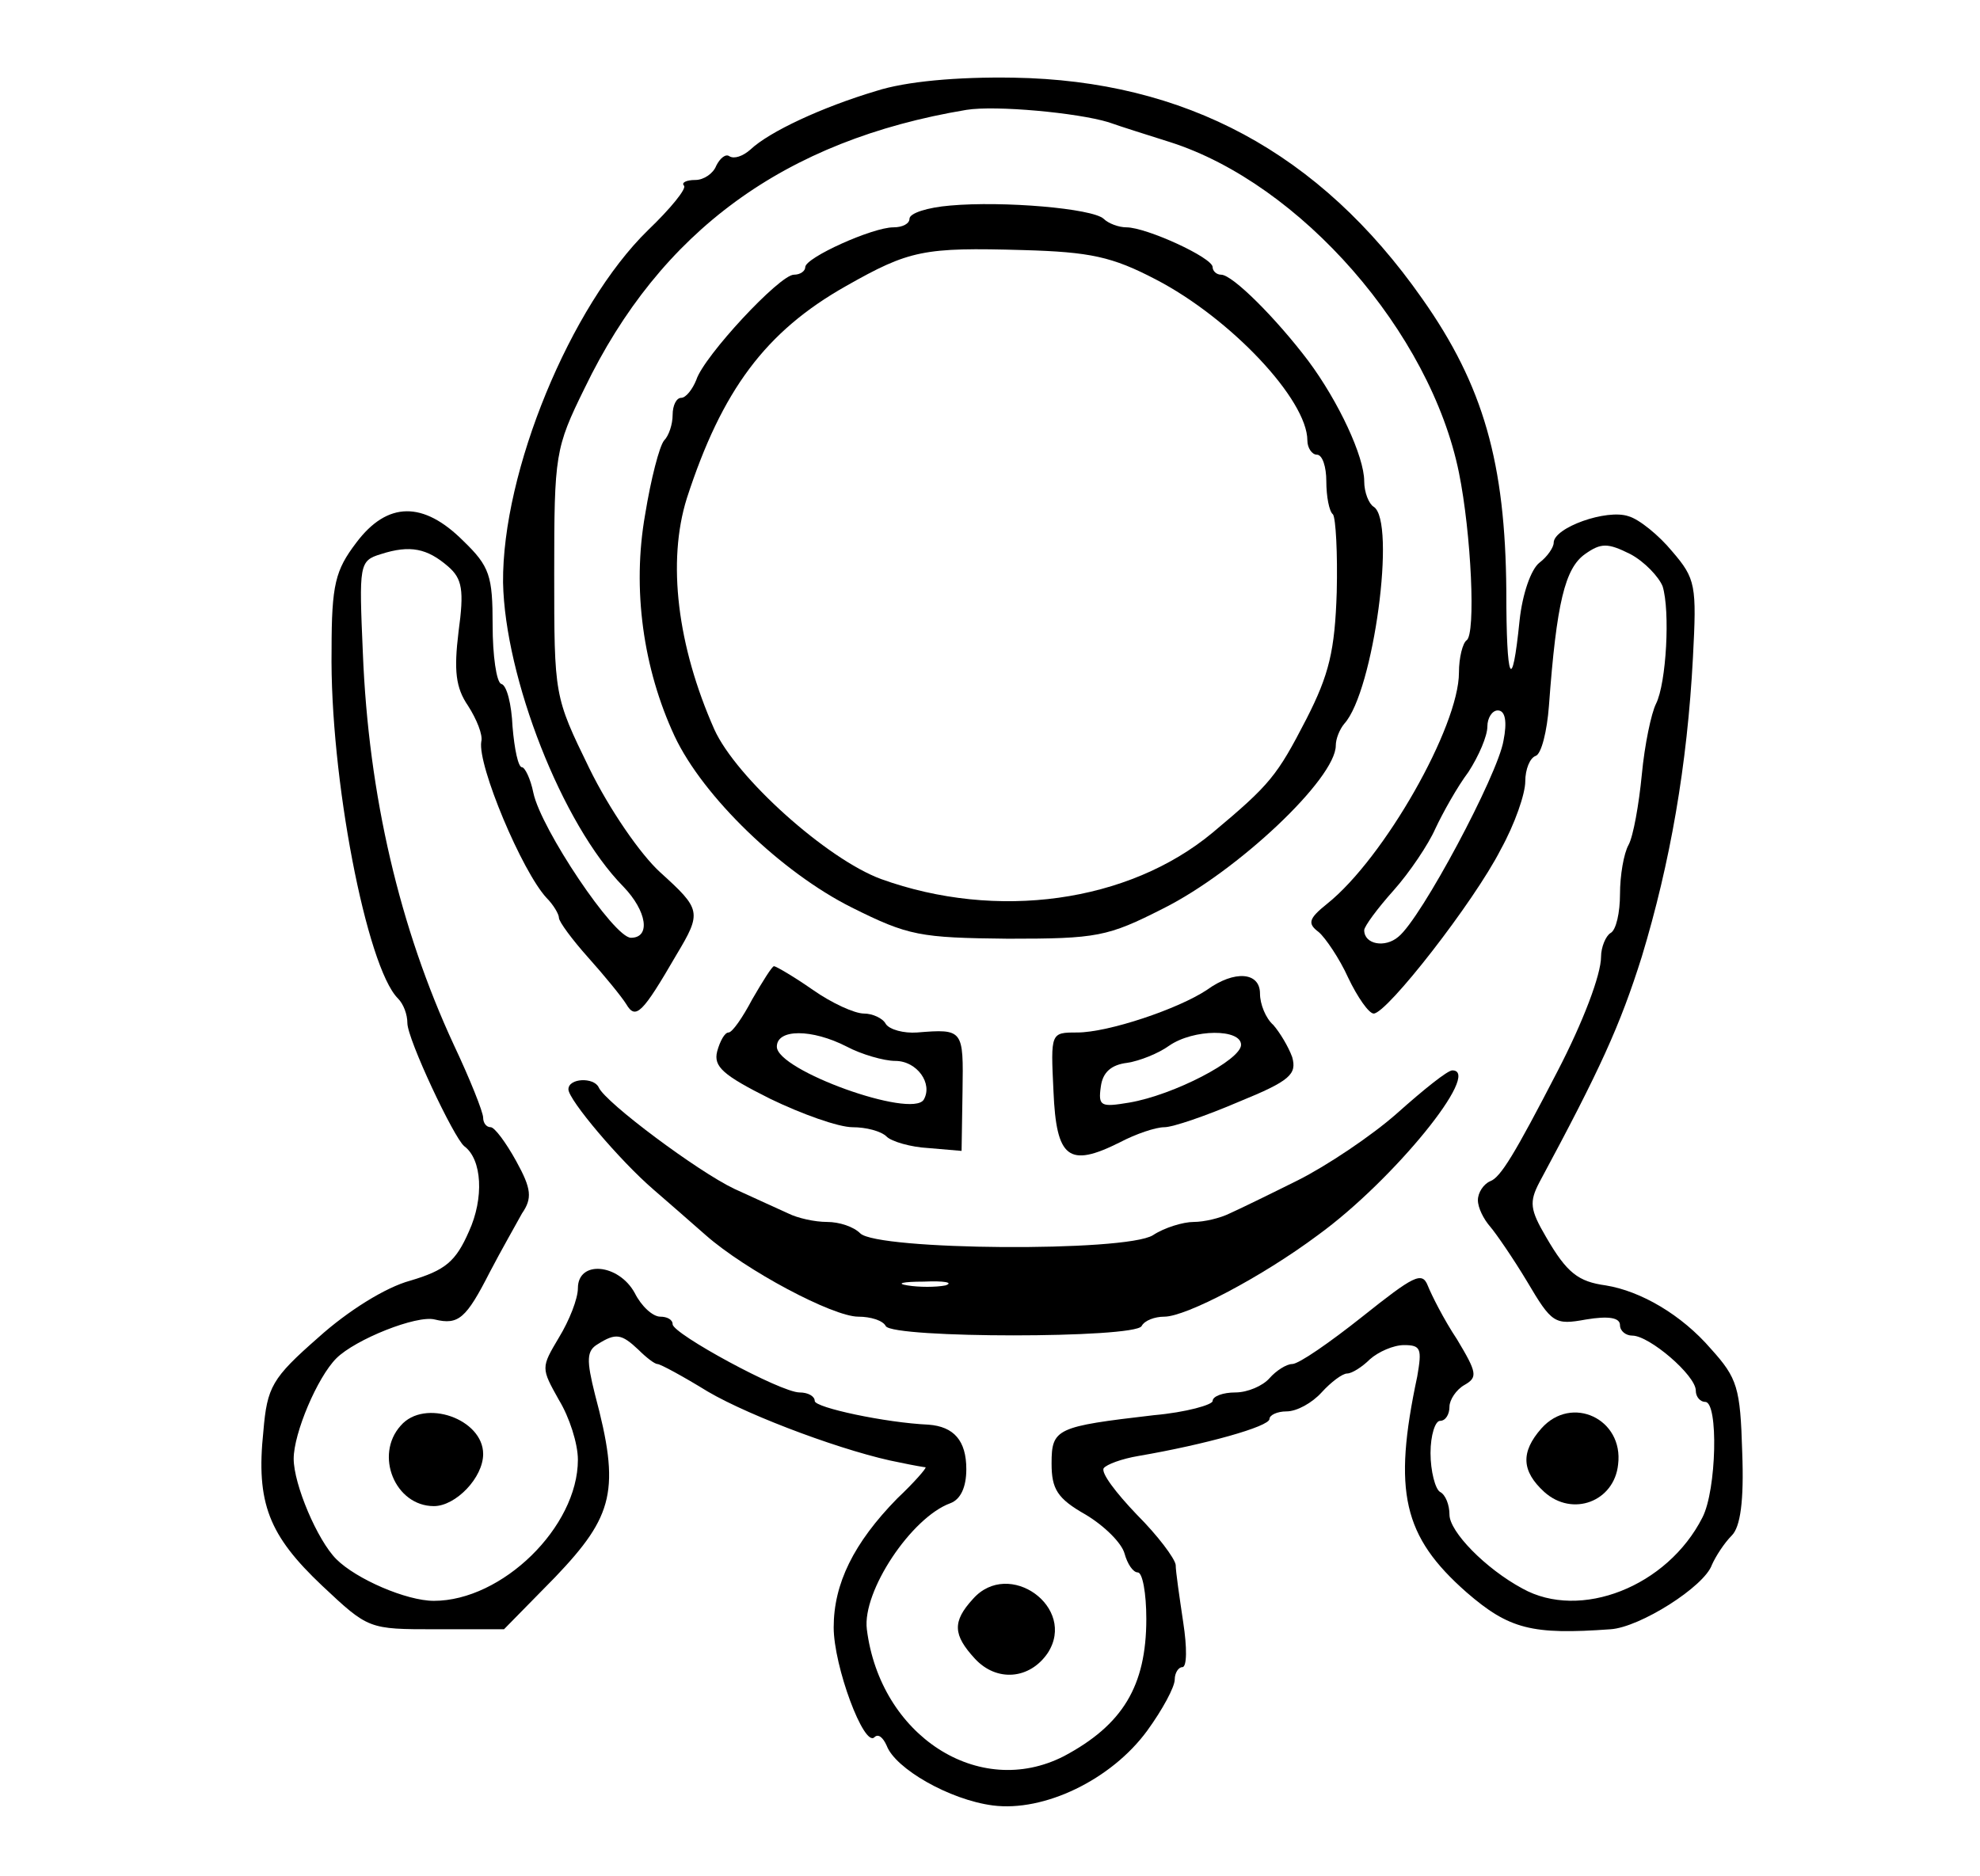
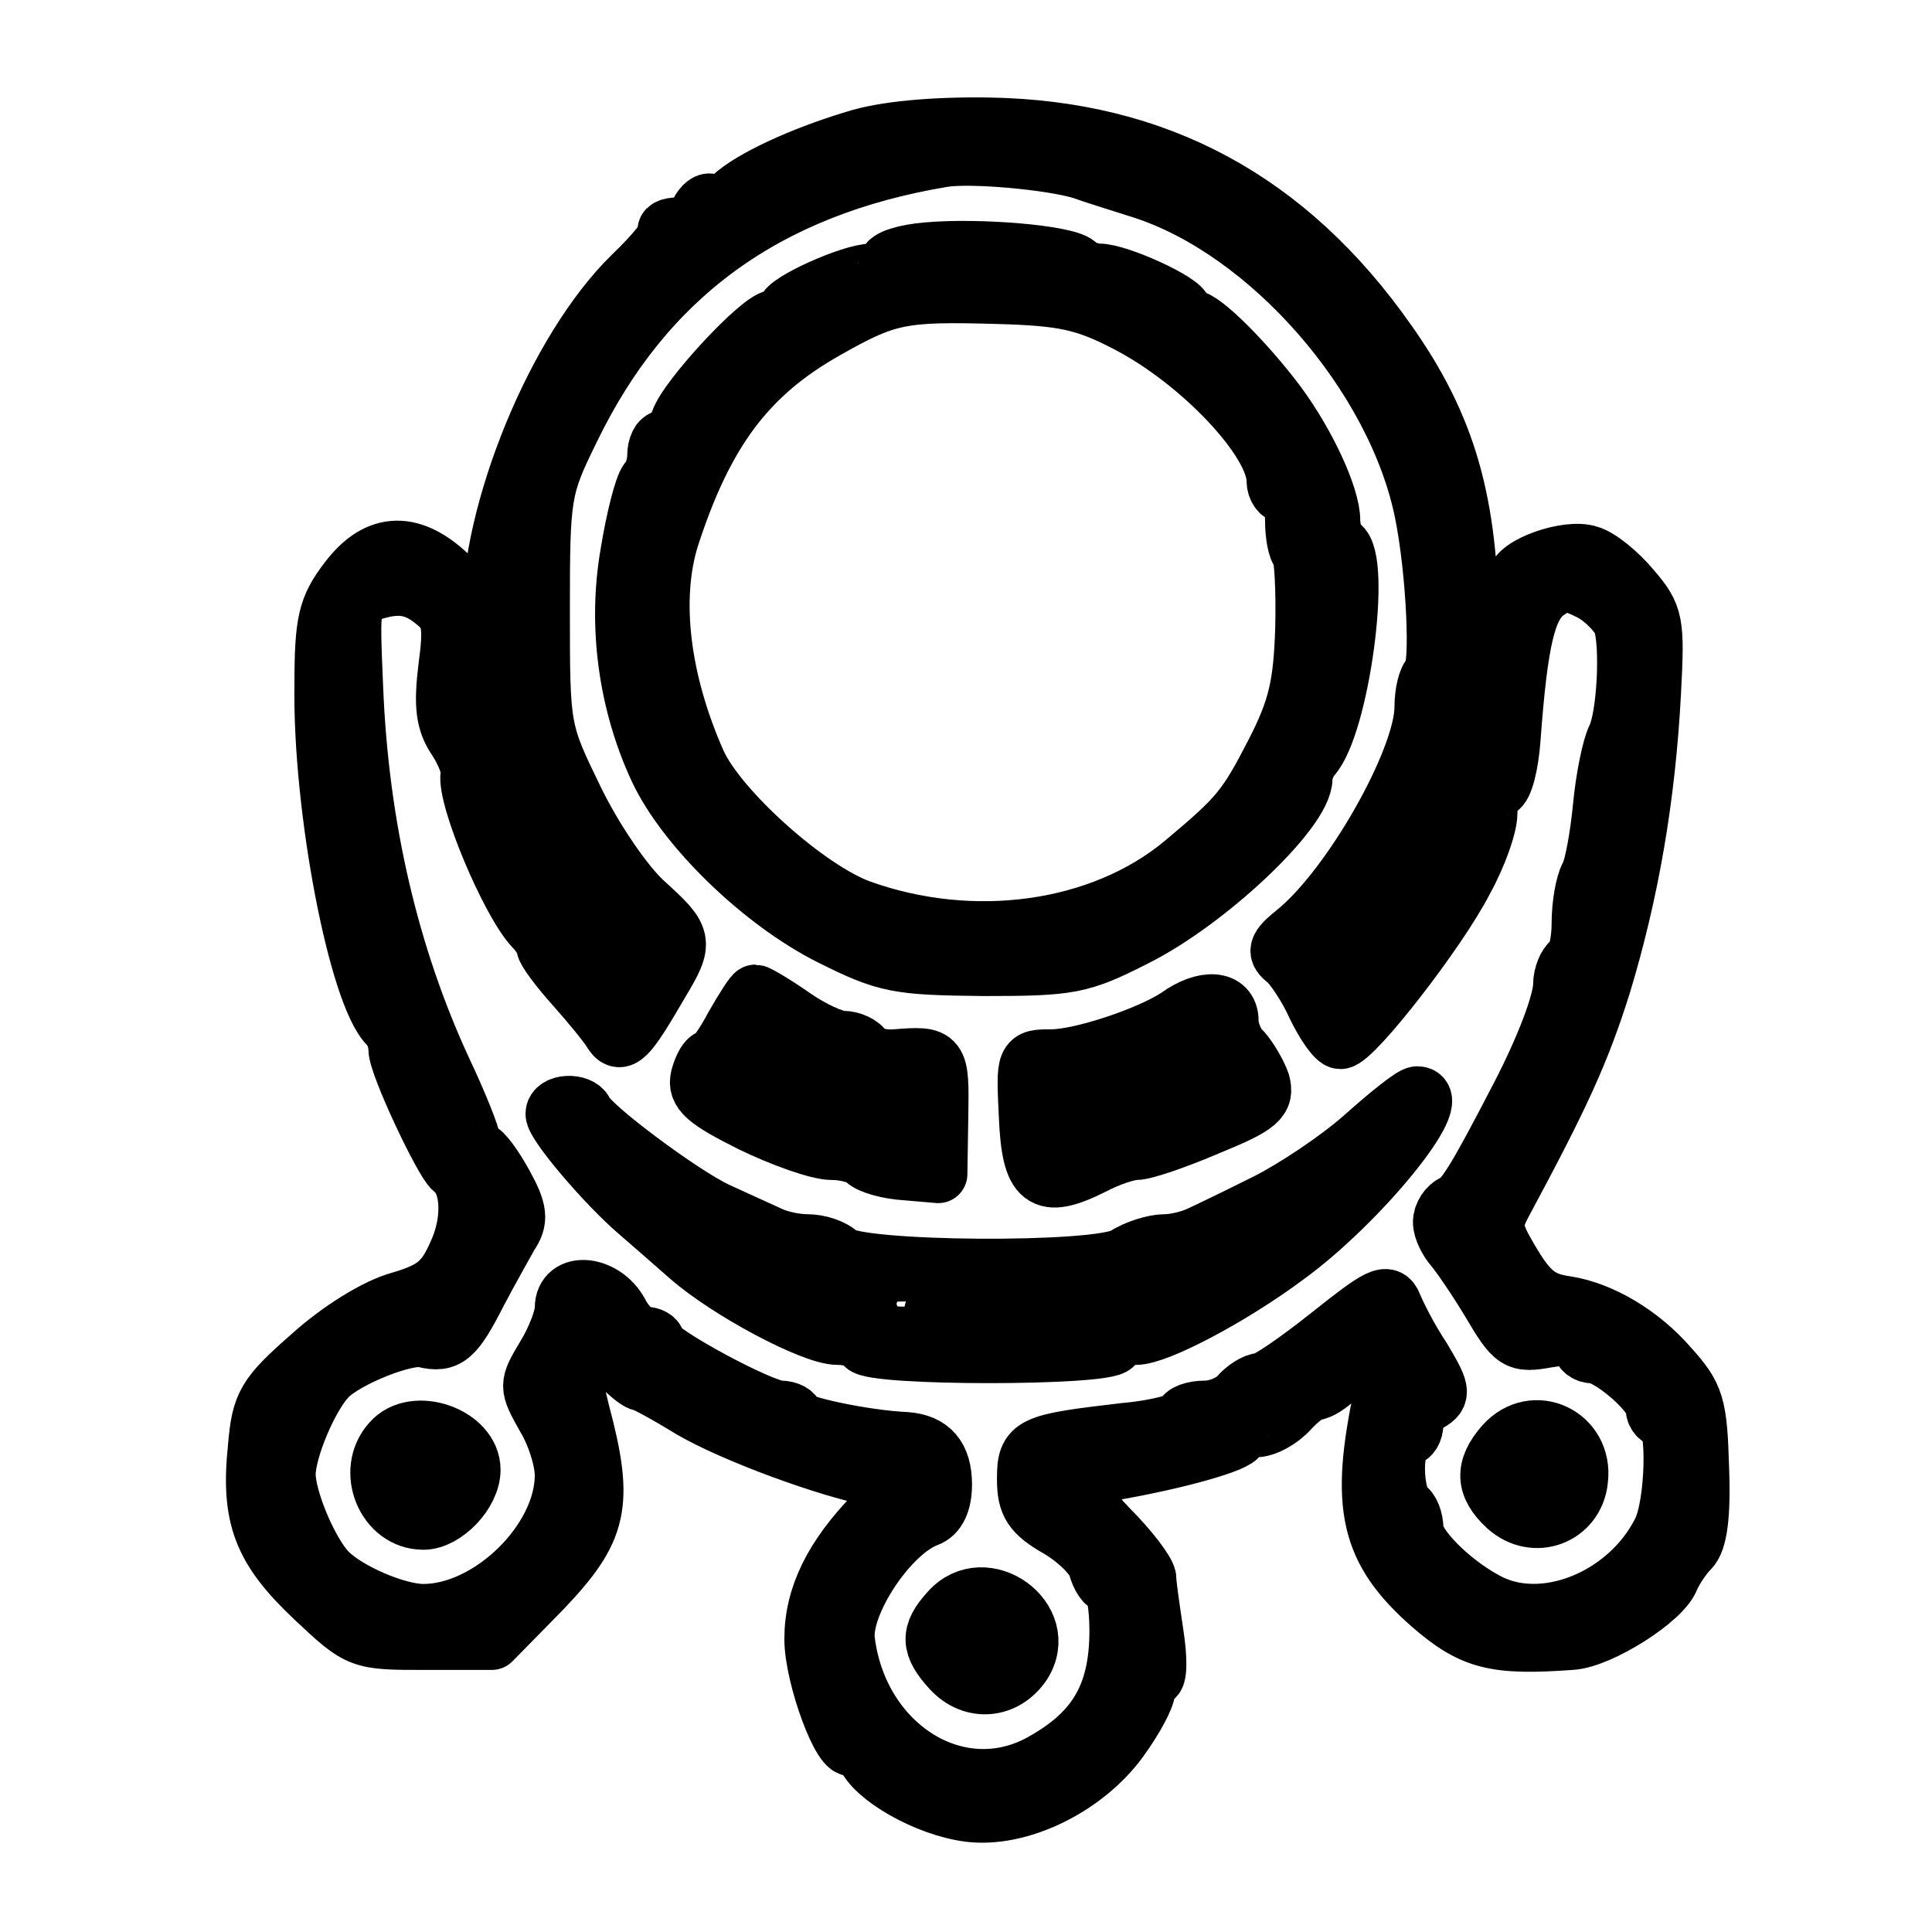
- <svg xmlns="http://www.w3.org/2000/svg" version="1.0" width="209pt" height="198pt" viewBox="0 0 209 198" preserveAspectRatio="xMidYMid meet">
-   <g transform="translate(0,198) scale(0.1,-0.1)" fill="#000000" stroke="none">
+ <svg xmlns="http://www.w3.org/2000/svg" version="1.0" width="24" height="24" viewBox="0 0 209 198" preserveAspectRatio="xMidYMid meet">
+   <g transform="translate(0,198) scale(0.1,-0.1)" fill="currentColor" stroke="currentColor" stroke-width="63" stroke-linejoin="round" stroke-linecap="round">
    <path d="M925 1884 c-57 -17 -113 -43 -133 -62 -8 -7 -17 -10 -22 -7 -4 3 -10 -2 -14 -10 -3 -8 -13 -15 -22 -15 -10 0 -15 -3 -12 -6 3 -3 -14 -24 -38 -47 -82 -80 -154 -255 -153 -372 2 -100 62 -255 127 -321 25 -26 29 -54 8 -54 -18 0 -95 115 -103 153 -3 15 -9 27 -12 27 -4 0 -8 19 -10 43 -1 23 -6 44 -12 45 -5 2 -9 30 -9 62 0 52 -3 62 -31 89 -42 42 -80 42 -113 -2 -22 -29 -26 -44 -26 -113 -2 -134 37 -335 70 -368 6 -6 10 -17 10 -26 0 -17 49 -121 60 -130 19 -14 21 -55 5 -90 -14 -32 -25 -41 -62 -52 -26 -7 -66 -32 -97 -60 -49 -43 -54 -52 -58 -99 -8 -76 6 -110 62 -163 49 -46 49 -46 120 -46 l72 0 54 55 c62 65 69 92 42 193 -9 36 -9 46 3 53 19 12 25 11 43 -6 8 -8 17 -15 20 -15 3 0 27 -13 53 -29 46 -27 149 -65 203 -75 14 -3 26 -5 27 -5 1 -1 -12 -16 -30 -33 -46 -47 -67 -90 -67 -136 0 -41 32 -127 43 -116 4 4 9 0 13 -9 9 -24 66 -57 112 -63 54 -7 125 27 163 79 16 22 29 46 29 54 0 7 4 13 8 13 5 0 5 21 1 47 -4 27 -8 54 -8 61 -1 7 -19 31 -41 53 -22 23 -38 44 -35 49 3 4 19 10 37 13 70 12 138 31 138 39 0 4 8 8 18 8 11 0 27 9 37 20 10 11 22 20 27 20 5 0 16 7 24 15 9 8 25 15 36 15 18 0 19 -4 14 -33 -26 -122 -15 -169 52 -228 45 -39 69 -45 152 -39 31 2 99 45 107 68 4 9 13 23 21 31 9 9 13 36 11 88 -2 68 -5 78 -33 109 -31 36 -74 61 -111 67 -29 4 -41 13 -63 51 -17 29 -18 37 -7 58 64 119 85 165 108 238 30 99 48 202 54 316 4 76 3 83 -22 112 -14 17 -35 34 -46 37 -23 8 -79 -12 -79 -28 0 -5 -7 -15 -15 -21 -9 -7 -18 -33 -21 -61 -8 -79 -14 -65 -14 31 -1 135 -24 217 -89 309 -108 154 -250 230 -431 233 -60 1 -114 -4 -145 -14z m245 -33 c14 -5 43 -14 65 -21 138 -44 275 -201 305 -349 13 -64 18 -171 8 -177 -4 -3 -8 -18 -8 -34 0 -57 -79 -196 -139 -244 -20 -16 -21 -21 -9 -30 7 -6 22 -28 31 -48 10 -21 22 -38 27 -38 14 0 106 118 134 173 15 27 26 59 26 72 0 13 5 25 11 27 6 2 12 26 14 53 8 109 17 145 38 160 17 12 24 12 48 0 15 -8 30 -24 34 -34 8 -26 4 -102 -7 -124 -5 -10 -12 -43 -15 -75 -3 -31 -9 -65 -14 -74 -5 -9 -9 -32 -9 -52 0 -19 -4 -38 -10 -41 -5 -3 -10 -15 -10 -25 0 -19 -19 -69 -46 -121 -45 -87 -60 -112 -71 -116 -7 -3 -13 -12 -13 -20 0 -8 6 -20 13 -28 6 -7 24 -33 39 -58 26 -44 29 -46 62 -40 24 4 36 2 36 -6 0 -6 6 -11 13 -11 18 0 67 -42 67 -58 0 -7 5 -12 10 -12 14 0 12 -93 -3 -122 -37 -73 -129 -109 -190 -75 -39 21 -77 60 -77 78 0 10 -4 21 -10 24 -5 3 -10 22 -10 41 0 19 5 34 10 34 6 0 10 7 10 15 0 7 7 18 16 23 14 8 13 13 -8 48 -14 21 -27 47 -31 57 -6 15 -15 10 -69 -33 -34 -27 -67 -50 -74 -50 -6 0 -17 -7 -24 -15 -7 -8 -23 -15 -36 -15 -13 0 -24 -4 -24 -9 0 -4 -28 -12 -62 -15 -103 -12 -108 -14 -108 -51 0 -27 6 -37 36 -54 20 -12 38 -30 41 -41 3 -11 9 -20 14 -20 5 0 9 -22 9 -49 0 -71 -25 -112 -87 -145 -90 -46 -194 22 -208 134 -5 40 47 118 88 133 11 4 17 17 17 36 0 30 -13 45 -40 47 -45 2 -120 18 -120 25 0 5 -7 9 -16 9 -20 0 -134 62 -134 72 0 5 -6 8 -13 8 -8 0 -20 11 -27 25 -17 31 -60 35 -60 5 0 -11 -9 -34 -20 -52 -19 -32 -19 -32 0 -66 11 -18 20 -46 20 -63 0 -71 -80 -149 -152 -149 -29 0 -82 23 -103 44 -20 20 -45 79 -45 106 0 27 25 86 45 106 20 20 85 46 104 41 25 -6 33 1 58 50 12 23 28 51 34 62 11 16 10 26 -6 55 -11 20 -23 36 -27 36 -5 0 -8 5 -8 10 0 6 -14 41 -31 77 -57 123 -90 263 -96 414 -4 93 -4 97 19 104 31 10 49 6 71 -13 15 -13 17 -25 11 -69 -5 -41 -3 -59 10 -78 9 -14 16 -31 14 -38 -4 -25 43 -137 69 -165 7 -7 13 -17 13 -21 0 -4 14 -23 31 -42 17 -19 35 -41 40 -49 10 -17 17 -10 53 52 27 45 26 48 -17 87 -21 19 -54 67 -75 110 -37 76 -37 76 -37 206 0 125 1 132 32 195 80 166 211 262 403 294 31 5 117 -3 150 -13z m417 -653 c-6 -36 -87 -188 -111 -207 -14 -12 -36 -8 -36 7 0 4 14 23 31 42 17 19 37 49 44 65 8 17 23 44 35 60 11 17 20 38 20 48 0 9 5 17 11 17 8 0 10 -12 6 -32z" />
    <path d="M1003 1763 c-24 -2 -43 -8 -43 -14 0 -5 -7 -9 -17 -9 -22 0 -93 -32 -93 -42 0 -4 -5 -8 -12 -8 -15 0 -95 -86 -103 -111 -4 -10 -11 -19 -16 -19 -5 0 -9 -8 -9 -18 0 -10 -4 -22 -9 -27 -5 -6 -14 -41 -20 -78 -14 -79 -2 -163 31 -234 30 -64 113 -144 187 -181 60 -30 72 -32 165 -33 94 0 105 2 164 32 78 39 182 137 182 172 0 7 4 17 9 23 31 34 55 214 31 229 -5 3 -10 15 -10 27 0 26 -27 84 -59 127 -34 45 -80 91 -92 91 -5 0 -9 4 -9 8 0 10 -70 42 -91 42 -8 0 -19 4 -24 9 -12 11 -106 19 -162 14z m217 -78 c79 -41 160 -127 160 -170 0 -8 5 -15 10 -15 6 0 10 -13 10 -28 0 -16 3 -32 7 -35 3 -4 5 -41 4 -82 -2 -62 -8 -87 -32 -134 -31 -60 -38 -69 -99 -120 -89 -74 -228 -93 -350 -49 -57 21 -153 107 -176 158 -39 88 -50 177 -29 244 37 114 83 176 168 224 67 38 82 41 187 38 71 -2 94 -7 140 -31z" />
    <path d="M794 925 c-10 -19 -21 -35 -25 -35 -4 0 -9 -9 -12 -20 -4 -16 6 -25 56 -50 33 -16 72 -30 87 -30 14 0 30 -4 36 -10 5 -5 25 -11 44 -12 l35 -3 1 63 c1 65 1 66 -48 62 -14 -1 -29 3 -33 9 -3 6 -14 11 -23 11 -10 0 -34 11 -54 25 -20 14 -39 25 -41 25 -2 0 -12 -16 -23 -35z m100 -50 c15 -8 39 -15 51 -15 23 0 40 -24 30 -41 -13 -20 -155 31 -155 56 0 19 37 19 74 0z" />
    <path d="M1274 935 c-30 -20 -104 -45 -137 -45 -28 0 -28 0 -25 -62 3 -71 16 -81 70 -54 17 9 38 16 47 16 9 0 44 12 79 27 54 22 61 29 56 47 -4 11 -13 26 -20 34 -8 7 -14 22 -14 33 0 23 -27 25 -56 4z m36 -58 c0 -16 -71 -53 -118 -61 -30 -5 -33 -4 -30 17 2 15 11 23 28 25 13 2 33 10 44 18 26 18 76 18 76 1z" />
    <path d="M1475 805 c-27 -24 -75 -56 -105 -71 -30 -15 -63 -31 -72 -35 -10 -5 -27 -9 -38 -9 -11 0 -31 -6 -43 -14 -29 -18 -291 -16 -309 2 -7 7 -22 12 -35 12 -13 0 -31 4 -41 9 -9 4 -35 16 -57 26 -38 18 -136 91 -143 107 -5 11 -32 10 -32 -2 0 -11 54 -75 90 -106 14 -12 39 -34 55 -48 42 -37 134 -86 161 -86 13 0 26 -4 29 -10 8 -13 262 -13 270 0 3 6 14 10 24 10 23 0 103 42 162 86 80 58 174 174 142 174 -5 0 -30 -20 -58 -45z m-477 -182 c-10 -2 -28 -2 -40 0 -13 2 -5 4 17 4 22 1 32 -1 23 -4z" />
    <path d="M423 475 c-28 -31 -6 -85 35 -85 23 0 52 30 52 55 0 37 -62 59 -87 30z" />
    <path d="M1627 472 c-22 -25 -21 -45 3 -67 30 -27 74 -10 78 29 6 48 -49 74 -81 38z" />
    <path d="M1027 292 c-22 -24 -21 -38 2 -63 23 -25 58 -22 77 6 31 48 -41 100 -79 57z" />
  </g>
</svg>
